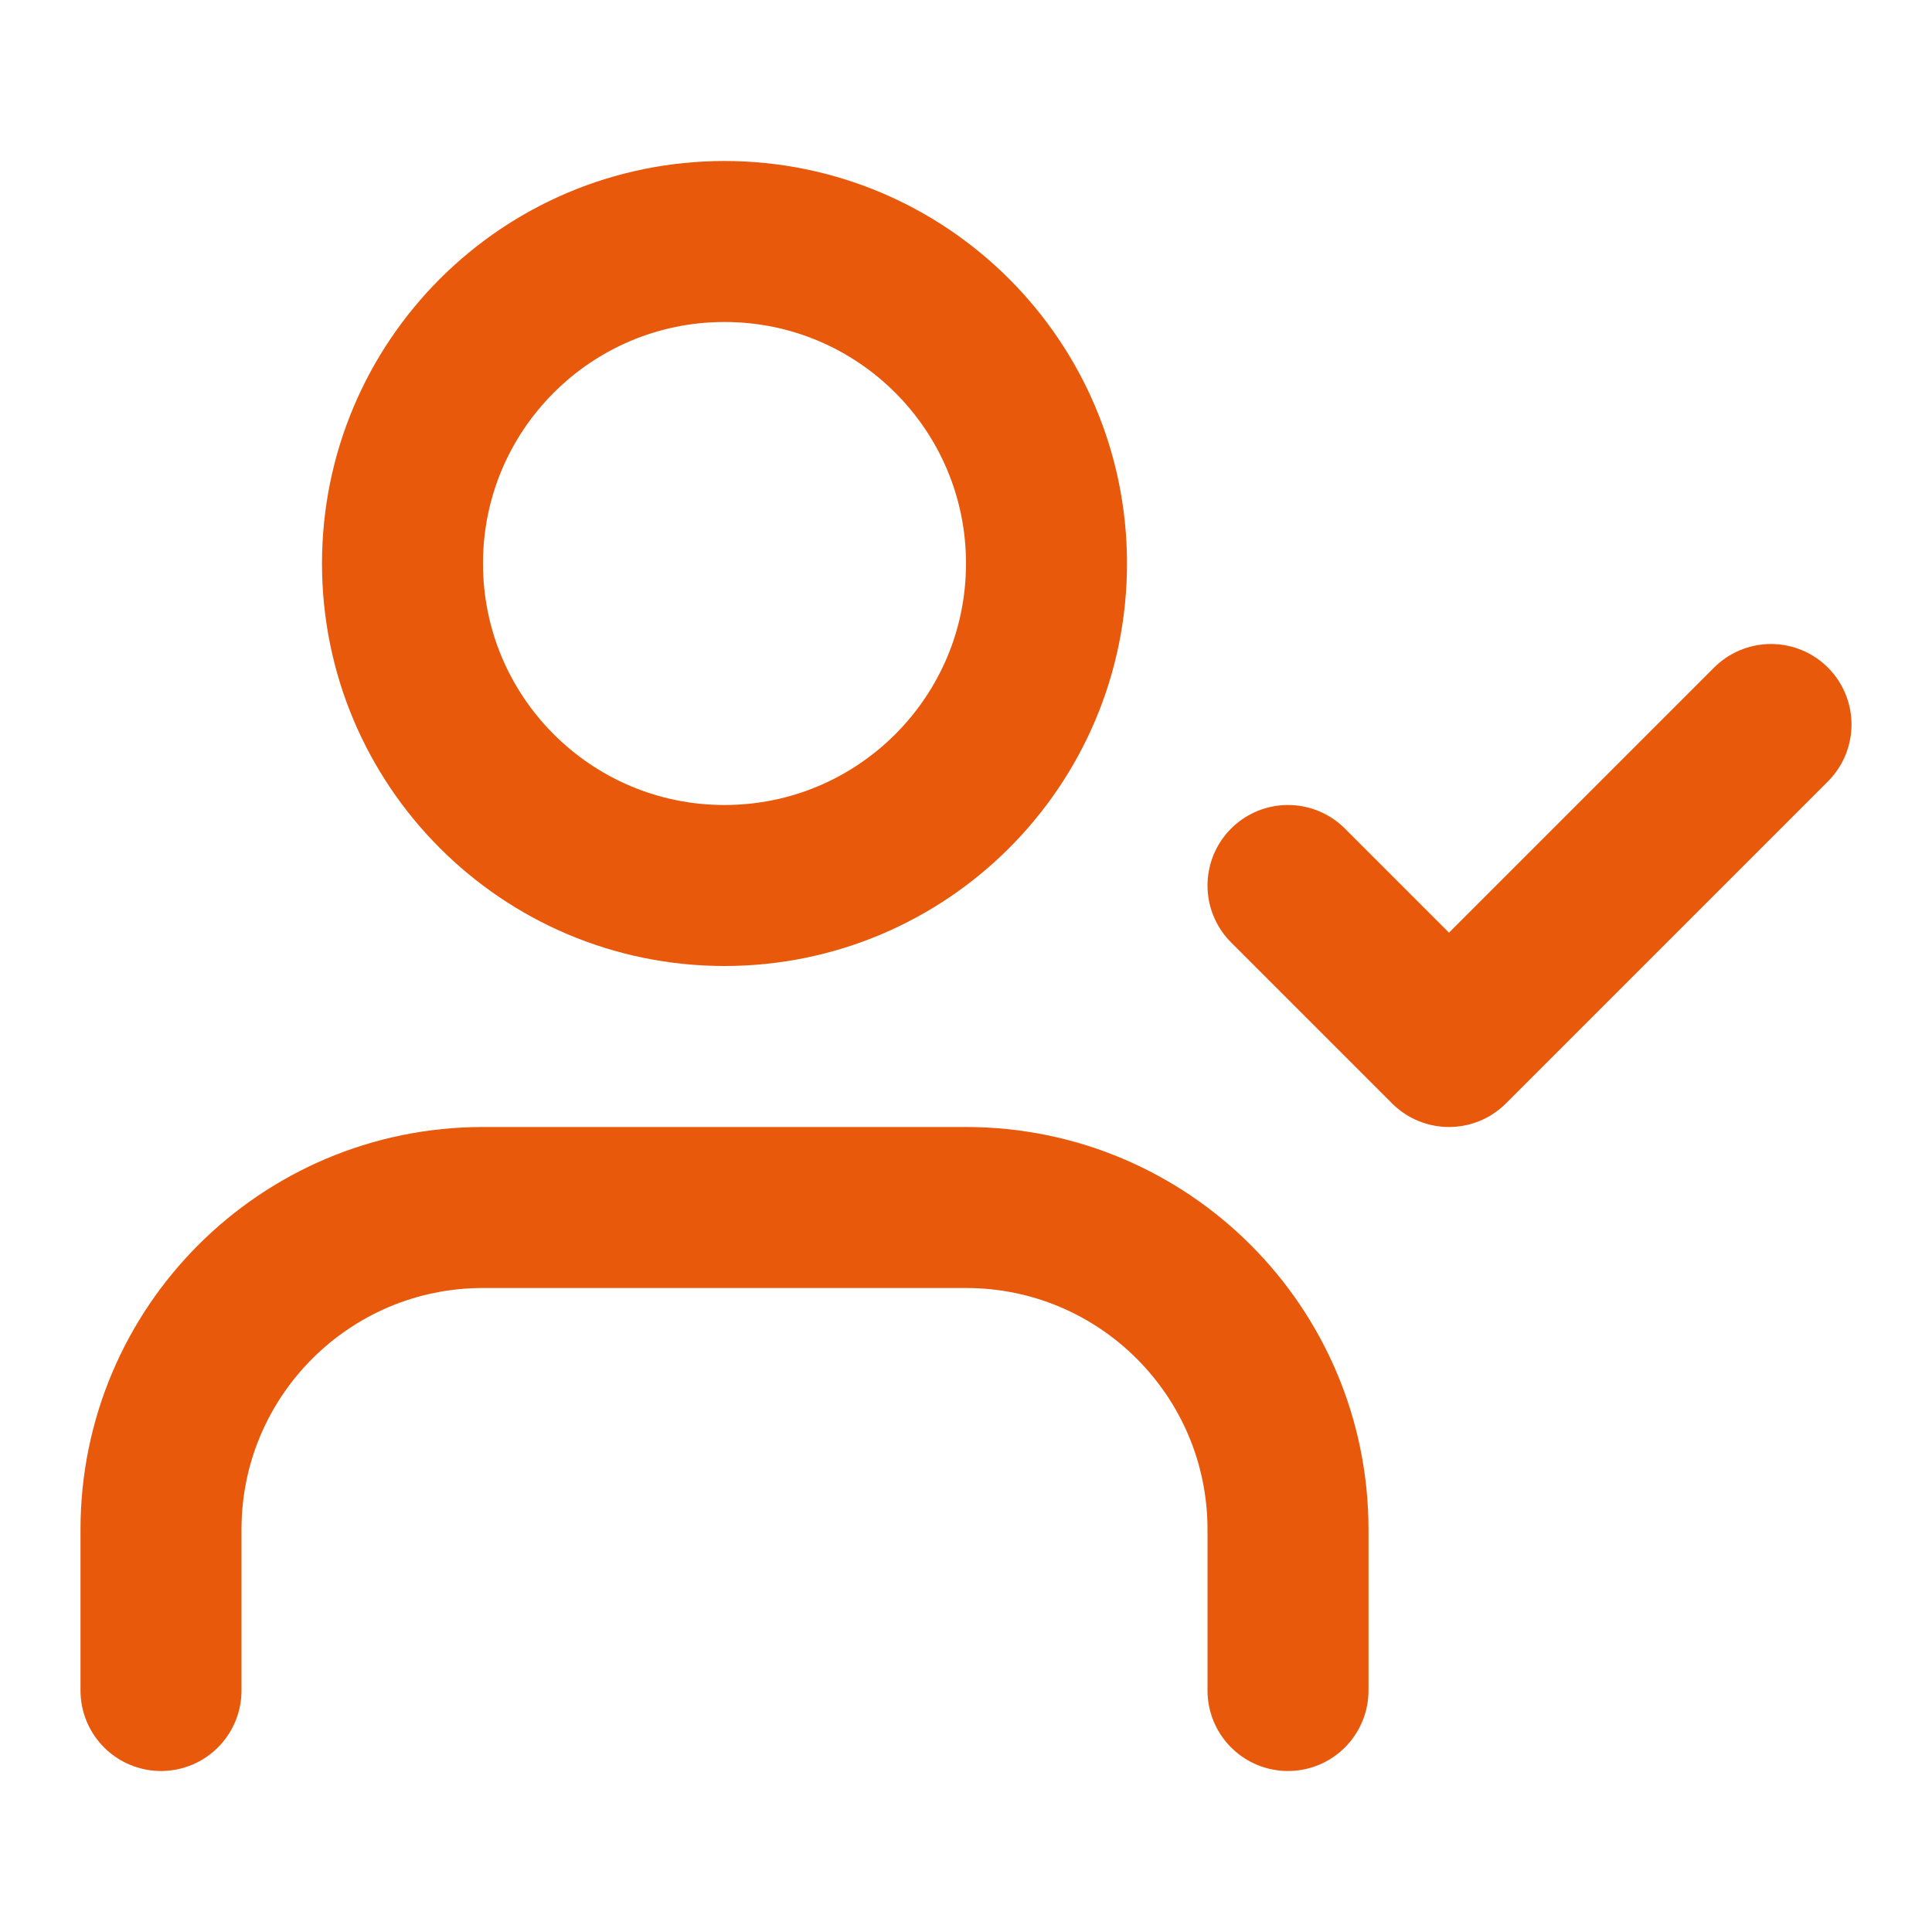
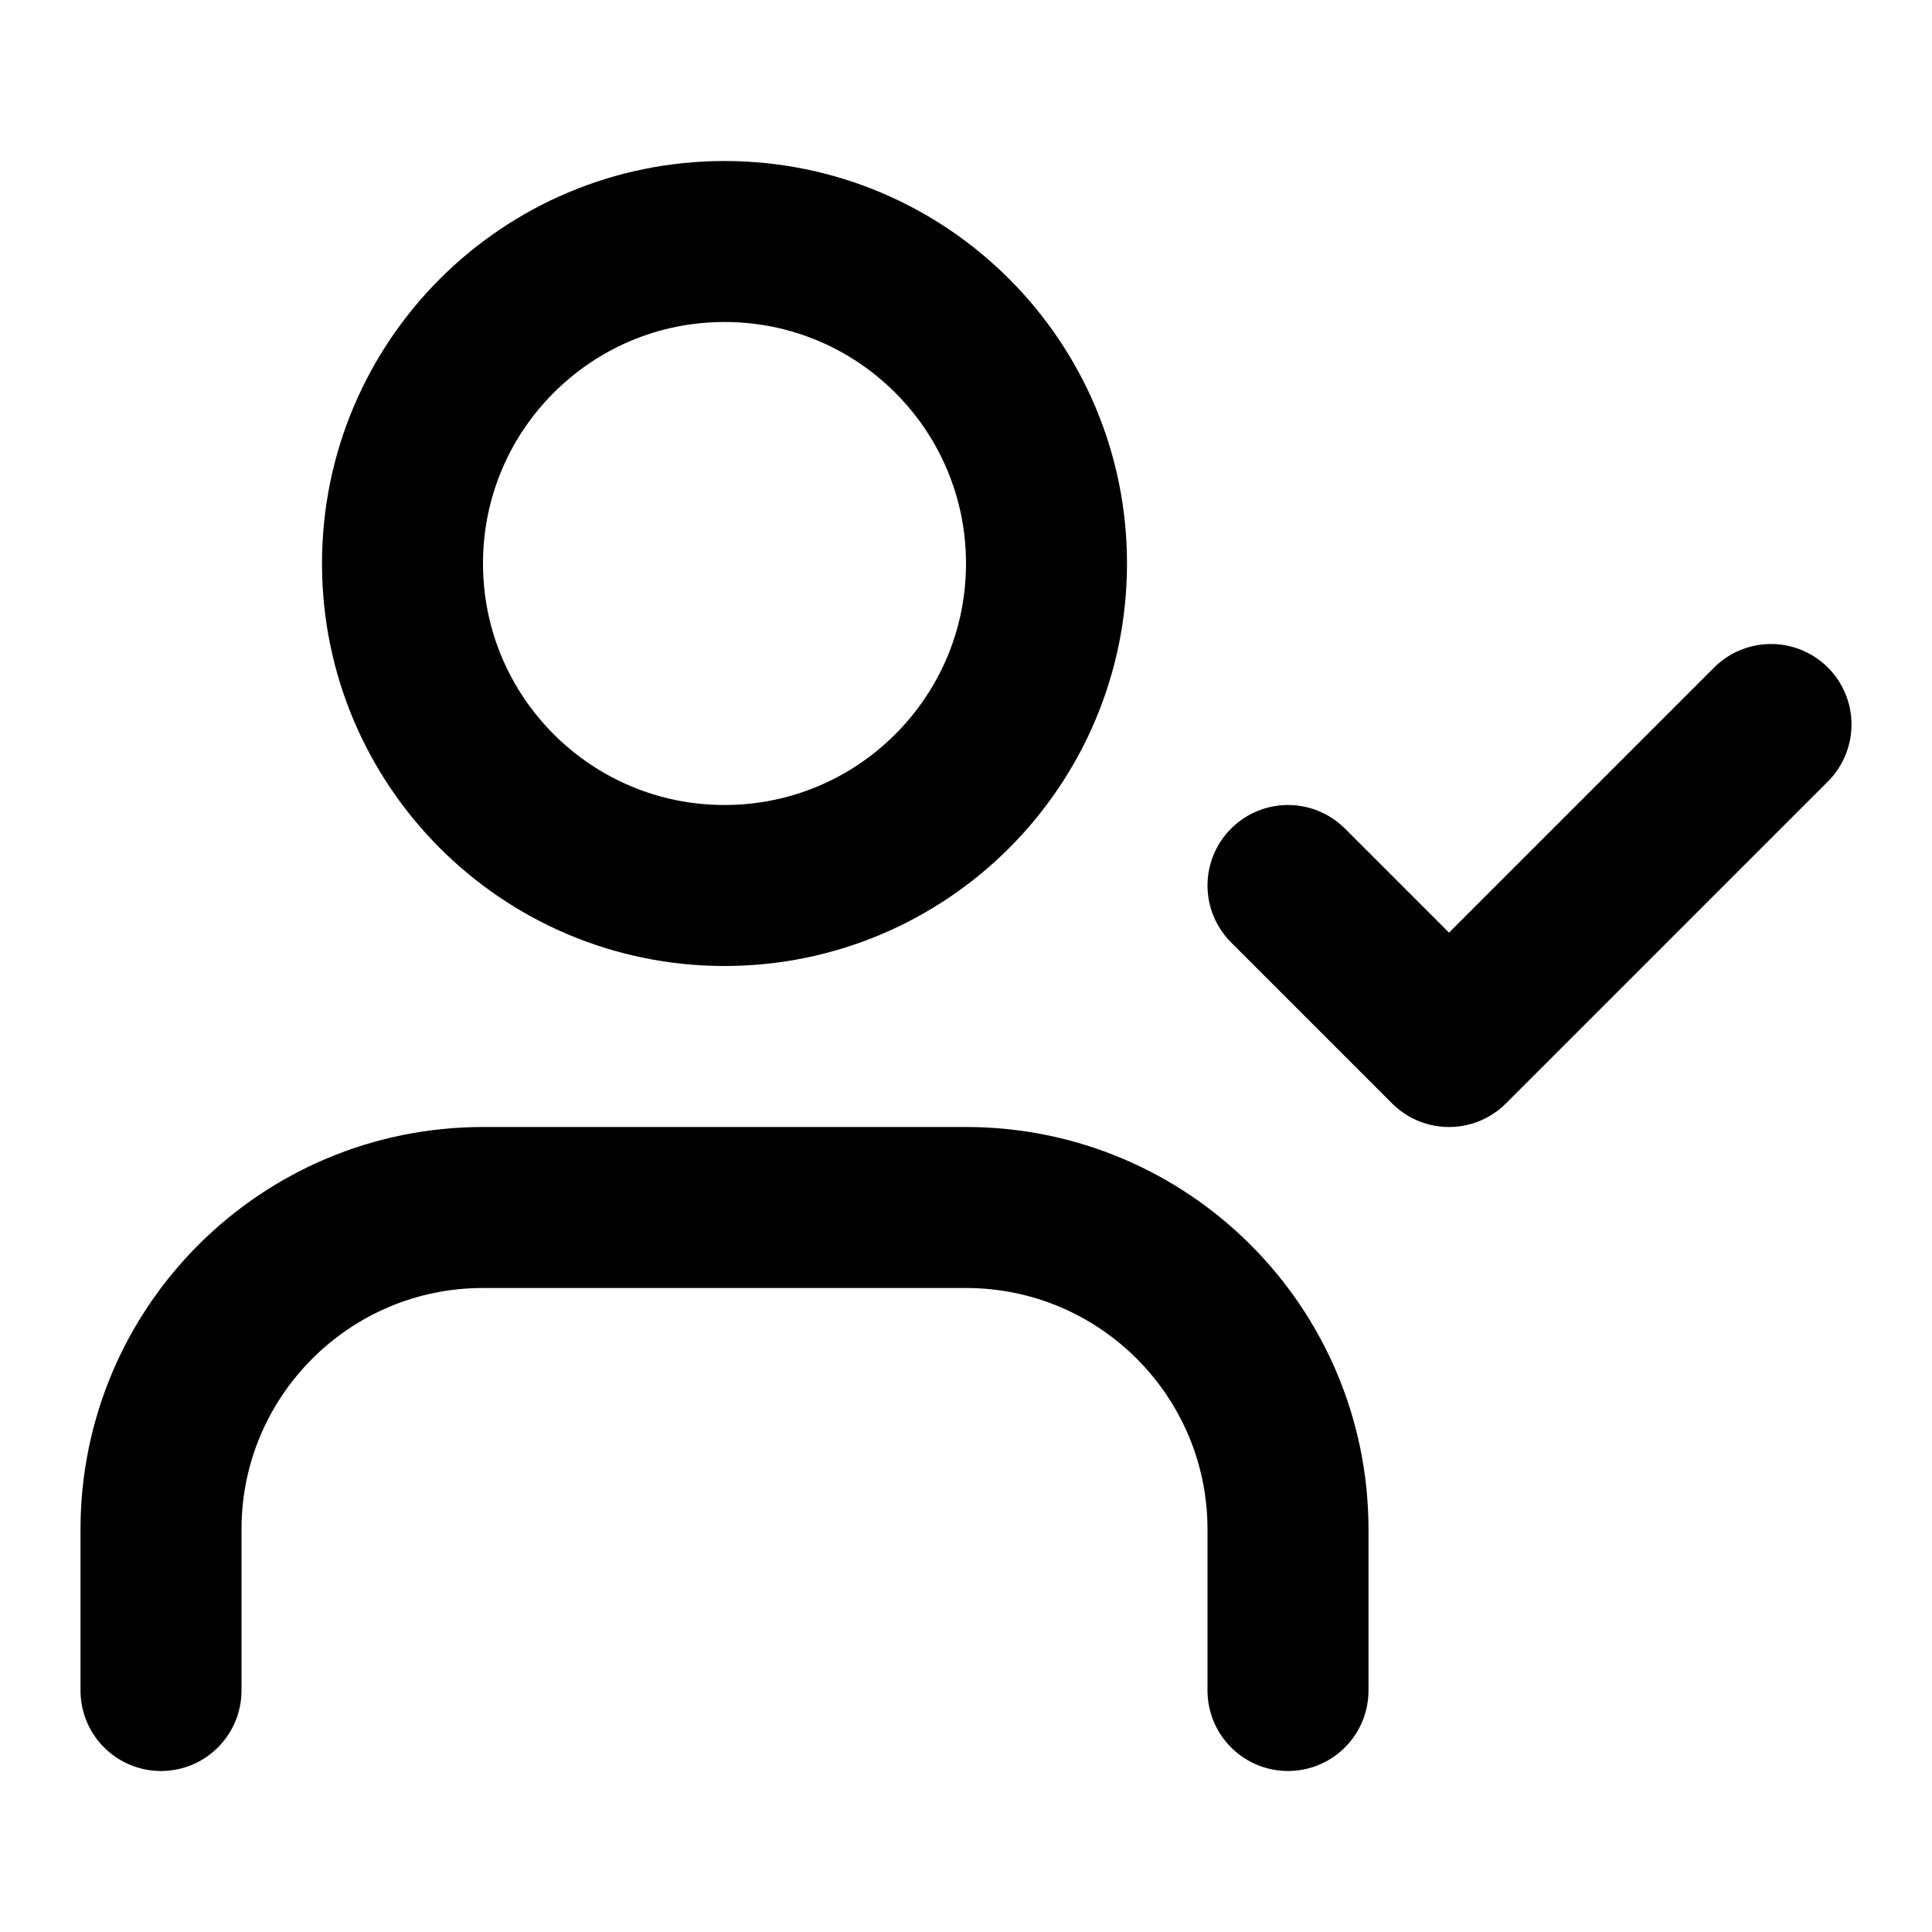
- <svg xmlns="http://www.w3.org/2000/svg" width="24" height="24" viewBox="0 0 24 24" fill="none" stroke="#e8590c" stroke-width="2" stroke-linecap="round" stroke-linejoin="round">
+ <svg xmlns="http://www.w3.org/2000/svg" width="24" height="24" viewBox="0 0 24 24" fill="none" stroke="#000000" stroke-width="2" stroke-linecap="round" stroke-linejoin="round">
  <path d="m16 11 2 2 4-4" />
  <path d="M16 21v-2a4 4 0 0 0-4-4H6a4 4 0 0 0-4 4v2" />
  <circle cx="9" cy="7" r="4" />
</svg>
